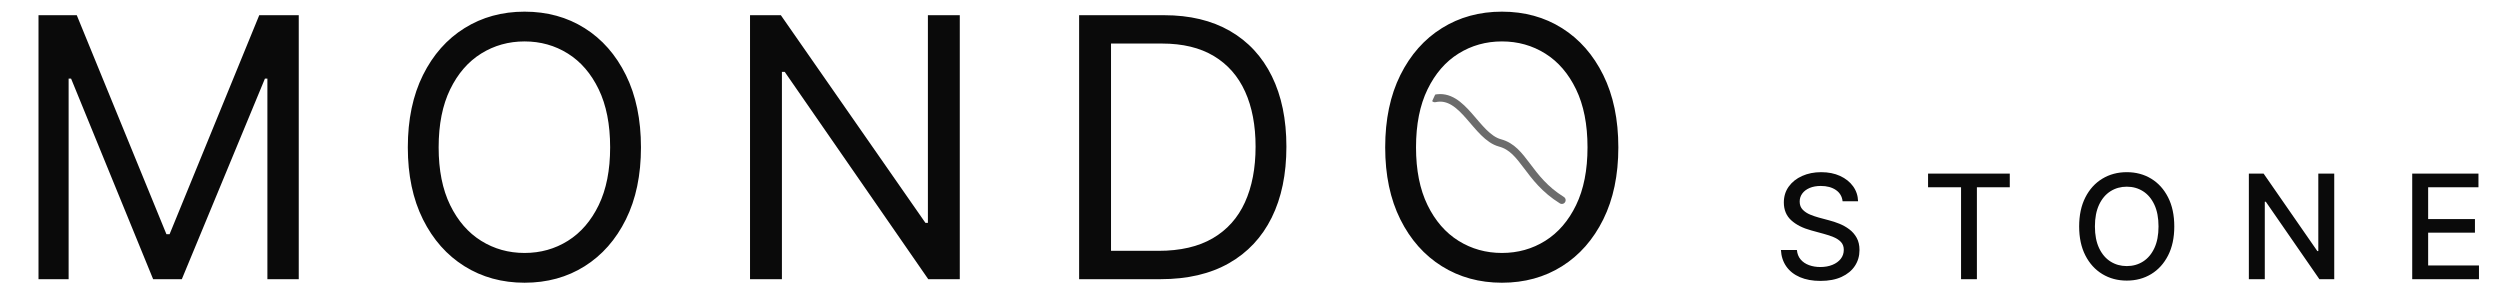
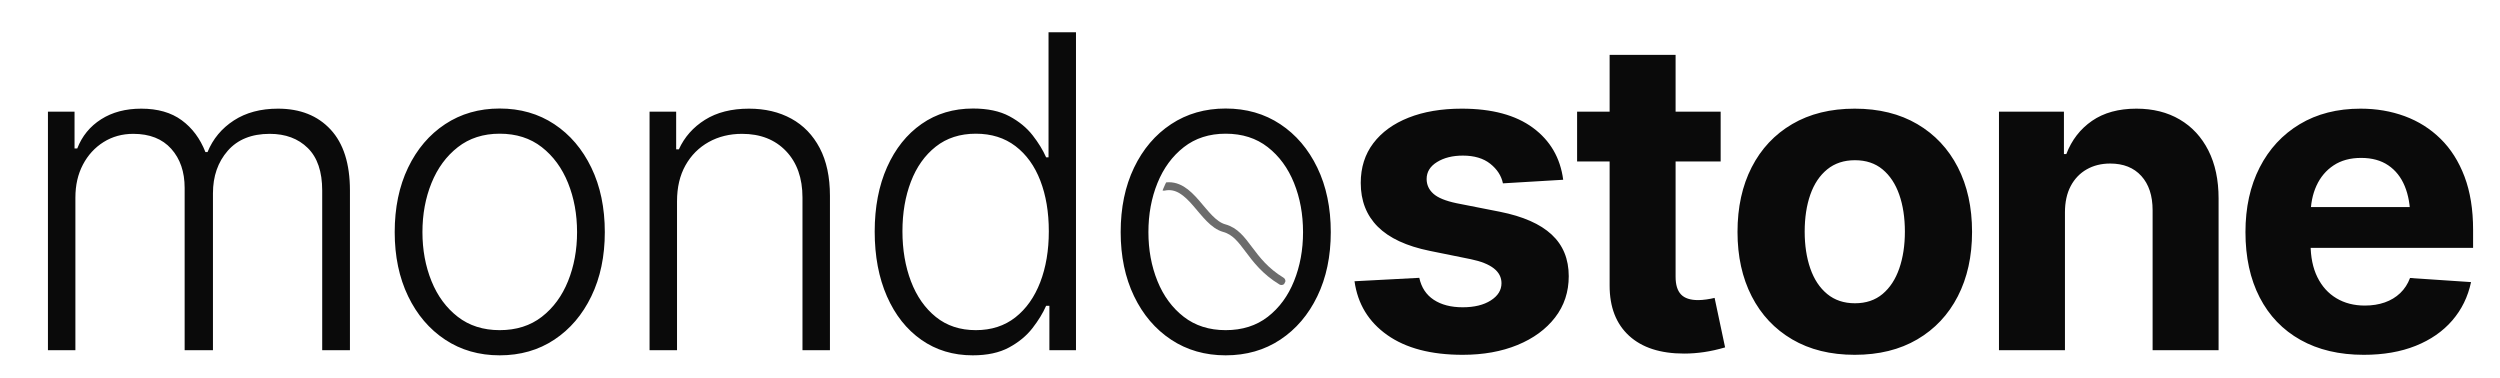
- <svg xmlns="http://www.w3.org/2000/svg" viewBox="-3 -55.4 496.1 58.4" role="img" aria-label="Mondo Stone">
+ <svg xmlns="http://www.w3.org/2000/svg" viewBox="-3 -57.7 411.9 62.2" role="img" aria-label="Mondo Stone">
  <g fill="#0a0a0a">
-     <path d="M4.641 -52.383H12.234L30.023 -8.93H30.656L48.445 -52.383H56.285V0.0H50.062V-39.797H49.57L33.082 0.0H27.387L11.109 -39.797H10.617V0.0H4.641ZM101.095 0.703Q94.416 0.703 89.177 -2.566Q83.939 -5.836 80.933 -11.865Q77.927 -17.895 77.927 -26.156Q77.927 -34.453 80.933 -40.5Q83.939 -46.547 89.177 -49.816Q94.416 -53.086 101.095 -53.086Q107.81 -53.086 113.013 -49.816Q118.216 -46.547 121.205 -40.5Q124.193 -34.453 124.193 -26.156Q124.193 -17.895 121.205 -11.865Q118.216 -5.836 113.013 -2.566Q107.81 0.703 101.095 0.703ZM101.095 -5.203Q105.841 -5.203 109.691 -7.611Q113.541 -10.02 115.808 -14.695Q118.076 -19.371 118.076 -26.156Q118.076 -32.977 115.808 -37.67Q113.541 -42.363 109.691 -44.771Q105.841 -47.18 101.095 -47.18Q96.349 -47.18 92.482 -44.771Q88.615 -42.363 86.33 -37.67Q84.045 -32.977 84.045 -26.156Q84.045 -19.371 86.33 -14.695Q88.615 -10.02 92.482 -7.611Q96.349 -5.203 101.095 -5.203ZM187.46 -52.383V0.0H181.202L152.726 -41.133H152.163V0.0H145.835V-52.383H151.952L180.64 -11.18H181.132V-52.383ZM227.313 0.0H214.727V-5.625H226.891Q233.395 -5.625 237.667 -8.121Q241.938 -10.617 244.048 -15.258Q246.157 -19.898 246.157 -26.297Q246.157 -32.625 244.083 -37.213Q242.009 -41.801 237.878 -44.279Q233.747 -46.758 227.595 -46.758H214.446V-52.383H228.016Q235.645 -52.383 241.077 -49.254Q246.509 -46.125 249.391 -40.271Q252.274 -34.418 252.274 -26.297Q252.274 -18.105 249.356 -12.217Q246.438 -6.328 240.866 -3.164Q235.294 0.0 227.313 0.0ZM217.47 -52.383V0.0H211.141V-52.383ZM295.045 0.703Q288.366 0.703 283.127 -2.566Q277.889 -5.836 274.883 -11.865Q271.877 -17.895 271.877 -26.156Q271.877 -34.453 274.883 -40.5Q277.889 -46.547 283.127 -49.816Q288.366 -53.086 295.045 -53.086Q301.76 -53.086 306.963 -49.816Q312.166 -46.547 315.155 -40.5Q318.143 -34.453 318.143 -26.156Q318.143 -17.895 315.155 -11.865Q312.166 -5.836 306.963 -2.566Q301.76 0.703 295.045 0.703ZM295.045 -5.203Q299.791 -5.203 303.641 -7.611Q307.491 -10.02 309.758 -14.695Q312.026 -19.371 312.026 -26.156Q312.026 -32.977 309.758 -37.67Q307.491 -42.363 303.641 -44.771Q299.791 -47.18 295.045 -47.18Q290.299 -47.18 286.432 -44.771Q282.565 -42.363 280.28 -37.67Q277.995 -32.977 277.995 -26.156Q277.995 -19.371 280.28 -14.695Q282.565 -10.02 286.432 -7.611Q290.299 -5.203 295.045 -5.203Z" />
-     <path d="M358.246 0.343Q355.901 0.343 354.178 -0.398Q352.455 -1.139 351.482 -2.517Q350.509 -3.895 350.405 -5.794H353.578Q353.679 -4.658 354.322 -3.907Q354.964 -3.156 355.987 -2.784Q357.009 -2.413 358.23 -2.413Q359.571 -2.413 360.623 -2.841Q361.675 -3.268 362.278 -4.035Q362.881 -4.801 362.881 -5.828Q362.881 -6.756 362.348 -7.345Q361.815 -7.934 360.918 -8.319Q360.021 -8.705 358.899 -9L356.43 -9.675Q353.907 -10.356 352.446 -11.693Q350.985 -13.03 350.985 -15.221Q350.985 -17.027 351.96 -18.378Q352.936 -19.73 354.617 -20.482Q356.297 -21.234 358.393 -21.234Q360.522 -21.234 362.152 -20.485Q363.781 -19.735 364.725 -18.432Q365.669 -17.128 365.716 -15.457H362.645Q362.485 -16.9 361.308 -17.7Q360.131 -18.501 358.325 -18.501Q357.048 -18.501 356.103 -18.1Q355.158 -17.699 354.644 -16.996Q354.129 -16.293 354.129 -15.39Q354.129 -14.403 354.738 -13.783Q355.347 -13.163 356.231 -12.804Q357.116 -12.445 357.931 -12.223L359.962 -11.678Q360.96 -11.424 362.014 -11Q363.067 -10.575 363.974 -9.896Q364.881 -9.217 365.439 -8.21Q365.998 -7.203 365.998 -5.783Q365.998 -4.019 365.085 -2.634Q364.172 -1.249 362.443 -0.453Q360.713 0.343 358.246 0.343ZM379.604 -18.236V-20.953H395.821V-18.236H389.296V0.0H386.151V-18.236ZM419.037 0.281Q416.329 0.281 414.19 -1.012Q412.051 -2.306 410.819 -4.715Q409.587 -7.124 409.587 -10.463Q409.587 -13.818 410.819 -16.234Q412.051 -18.65 414.19 -19.942Q416.329 -21.234 419.037 -21.234Q421.757 -21.234 423.883 -19.942Q426.01 -18.65 427.237 -16.234Q428.465 -13.818 428.465 -10.463Q428.465 -7.121 427.237 -4.712Q426.01 -2.303 423.883 -1.011Q421.757 0.281 419.037 0.281ZM419.037 -2.599Q420.84 -2.599 422.265 -3.503Q423.689 -4.407 424.513 -6.162Q425.337 -7.917 425.337 -10.463Q425.337 -13.022 424.513 -14.784Q423.689 -16.546 422.265 -17.45Q420.84 -18.354 419.037 -18.354Q417.237 -18.354 415.807 -17.45Q414.377 -16.546 413.546 -14.784Q412.715 -13.022 412.715 -10.463Q412.715 -7.917 413.546 -6.162Q414.377 -4.407 415.807 -3.503Q417.237 -2.599 419.037 -2.599ZM460.206 -20.953V0.0H457.259L446.633 -15.362H446.425V0.0H443.264V-20.953H446.189L456.854 -5.574H457.045V-20.953ZM475.68 0.0V-20.953H488.826V-18.236H478.841V-11.925H488.128V-9.231H478.841V-2.717H488.927V0.0Z" />
+     <path d="M4.898 0.0V-39.305H9.281V-33.234H9.727Q10.91 -36.293 13.658 -38.045Q16.406 -39.797 20.273 -39.797Q24.34 -39.797 26.941 -37.887Q29.543 -35.977 30.844 -32.648H31.195Q32.531 -35.906 35.525 -37.852Q38.52 -39.797 42.797 -39.797Q48.281 -39.797 51.469 -36.357Q54.656 -32.918 54.656 -26.32V0.0H50.086V-26.32Q50.086 -30.973 47.713 -33.31Q45.34 -35.648 41.437 -35.648Q36.961 -35.648 34.523 -32.859Q32.086 -30.07 32.086 -25.852V0.0H27.422V-26.742Q27.422 -30.715 25.213 -33.182Q23.004 -35.648 18.961 -35.648Q16.23 -35.648 14.068 -34.295Q11.906 -32.941 10.664 -30.58Q9.422 -28.219 9.422 -25.148V0.0ZM79.327 0.844Q74.242 0.844 70.339 -1.74Q66.437 -4.324 64.234 -8.906Q62.031 -13.488 62.031 -19.453Q62.031 -25.488 64.234 -30.076Q66.437 -34.664 70.339 -37.242Q74.242 -39.82 79.327 -39.82Q84.425 -39.82 88.322 -37.242Q92.218 -34.664 94.433 -30.07Q96.648 -25.477 96.648 -19.453Q96.648 -13.488 94.439 -8.906Q92.23 -4.324 88.333 -1.74Q84.437 0.844 79.327 0.844ZM79.327 -3.305Q83.441 -3.305 86.277 -5.508Q89.113 -7.711 90.595 -11.391Q92.077 -15.07 92.077 -19.453Q92.077 -23.871 90.589 -27.557Q89.101 -31.242 86.265 -33.457Q83.429 -35.672 79.327 -35.672Q75.273 -35.672 72.431 -33.451Q69.589 -31.23 68.095 -27.551Q66.601 -23.871 66.601 -19.453Q66.601 -15.07 68.089 -11.391Q69.578 -7.711 72.419 -5.508Q75.261 -3.305 79.327 -3.305ZM108.546 -24.539V0.0H104.022V-39.305H108.405V-33.094H108.85Q110.233 -36.129 113.157 -37.963Q116.081 -39.797 120.405 -39.797Q124.378 -39.797 127.378 -38.15Q130.378 -36.504 132.059 -33.305Q133.741 -30.105 133.741 -25.43V0.0H129.217V-25.148Q129.217 -29.965 126.505 -32.807Q123.792 -35.648 119.257 -35.648Q116.186 -35.648 113.76 -34.295Q111.335 -32.941 109.94 -30.463Q108.546 -27.984 108.546 -24.539ZM157.264 0.844Q152.447 0.844 148.803 -1.711Q145.158 -4.266 143.137 -8.865Q141.115 -13.465 141.115 -19.547Q141.115 -25.594 143.154 -30.164Q145.193 -34.734 148.838 -37.277Q152.482 -39.82 157.311 -39.82Q160.932 -39.82 163.305 -38.549Q165.678 -37.277 167.131 -35.414Q168.584 -33.551 169.357 -31.781H169.756V-52.383H174.279V0.0H169.897V-7.312H169.357Q168.572 -5.519 167.102 -3.627Q165.631 -1.734 163.24 -0.445Q160.85 0.844 157.264 0.844ZM157.779 -3.305Q161.611 -3.305 164.289 -5.408Q166.967 -7.512 168.385 -11.191Q169.803 -14.871 169.803 -19.594Q169.803 -24.316 168.402 -27.943Q167.002 -31.57 164.313 -33.621Q161.623 -35.672 157.779 -35.672Q153.877 -35.672 151.176 -33.539Q148.475 -31.406 147.08 -27.768Q145.686 -24.129 145.686 -19.594Q145.686 -15.035 147.092 -11.344Q148.498 -7.652 151.193 -5.479Q153.889 -3.305 157.779 -3.305ZM198.939 0.844Q193.853 0.844 189.951 -1.74Q186.048 -4.324 183.845 -8.906Q181.642 -13.488 181.642 -19.453Q181.642 -25.488 183.845 -30.076Q186.048 -34.664 189.951 -37.242Q193.853 -39.82 198.939 -39.82Q204.037 -39.82 207.933 -37.242Q211.83 -34.664 214.044 -30.07Q216.259 -25.477 216.259 -19.453Q216.259 -13.488 214.05 -8.906Q211.841 -4.324 207.945 -1.74Q204.048 0.844 198.939 0.844ZM198.939 -3.305Q203.052 -3.305 205.888 -5.508Q208.724 -7.711 210.206 -11.391Q211.689 -15.07 211.689 -19.453Q211.689 -23.871 210.201 -27.557Q208.712 -31.242 205.876 -33.457Q203.04 -35.672 198.939 -35.672Q194.884 -35.672 192.042 -33.451Q189.201 -31.23 187.707 -27.551Q186.212 -23.871 186.212 -19.453Q186.212 -15.07 187.701 -11.391Q189.189 -7.711 192.031 -5.508Q194.872 -3.305 198.939 -3.305Z" />
+     <path d="M254.552 -28.083 244.624 -27.492Q244.23 -29.37 242.539 -30.716Q240.848 -32.063 238.015 -32.063Q235.483 -32.063 233.768 -31.004Q232.052 -29.946 232.052 -28.209Q232.052 -26.782 233.16 -25.784Q234.267 -24.785 236.988 -24.216L244.132 -22.809Q249.834 -21.67 252.65 -19.055Q255.466 -16.439 255.466 -12.192Q255.466 -8.311 253.216 -5.396Q250.966 -2.482 247.025 -0.861Q243.084 0.759 237.987 0.759Q230.182 0.759 225.566 -2.5Q220.95 -5.759 220.17 -11.362L230.843 -11.925Q231.356 -9.541 233.226 -8.307Q235.097 -7.073 238.001 -7.073Q240.855 -7.073 242.62 -8.198Q244.385 -9.323 244.385 -11.039Q244.385 -13.943 239.351 -14.991L232.559 -16.369Q226.807 -17.543 224.002 -20.352Q221.196 -23.161 221.196 -27.563Q221.196 -31.366 223.267 -34.102Q225.338 -36.837 229.082 -38.317Q232.826 -39.797 237.846 -39.797Q245.299 -39.797 249.571 -36.643Q253.842 -33.49 254.552 -28.083ZM280.496 -39.305V-31.092H256.843V-39.305ZM262.201 -48.656H273.071V-12.094Q273.071 -10.132 273.957 -9.193Q274.843 -8.255 276.784 -8.255Q277.402 -8.255 278.179 -8.367Q278.956 -8.48 279.498 -8.62L281.227 -0.464Q279.434 0.063 277.768 0.309Q276.102 0.555 274.47 0.555Q268.606 0.555 265.404 -2.384Q262.201 -5.323 262.201 -10.645ZM302.58 0.759Q296.617 0.759 292.283 -1.782Q287.948 -4.324 285.61 -8.884Q283.272 -13.444 283.272 -19.491Q283.272 -25.58 285.61 -30.146Q287.948 -34.713 292.283 -37.255Q296.617 -39.797 302.58 -39.797Q308.556 -39.797 312.891 -37.255Q317.226 -34.713 319.571 -30.146Q321.916 -25.58 321.916 -19.491Q321.916 -13.444 319.571 -8.884Q317.226 -4.324 312.891 -1.782Q308.556 0.759 302.58 0.759ZM302.622 -7.734Q305.35 -7.734 307.171 -9.26Q308.993 -10.786 309.921 -13.461Q310.849 -16.137 310.849 -19.533Q310.849 -22.978 309.921 -25.629Q308.993 -28.28 307.171 -29.792Q305.35 -31.303 302.622 -31.303Q299.901 -31.303 298.048 -29.792Q296.195 -28.28 295.267 -25.629Q294.339 -22.978 294.339 -19.533Q294.339 -16.137 295.267 -13.461Q296.195 -10.786 298.048 -9.26Q299.901 -7.734 302.622 -7.734ZM337.221 -22.697V0.0H326.351V-39.305H337.053V-32.316H337.446Q338.775 -35.782 341.683 -37.789Q344.59 -39.797 348.992 -39.797Q353.091 -39.797 356.132 -38.011Q359.173 -36.225 360.853 -32.906Q362.534 -29.588 362.534 -25.003V0.0H351.664V-23.063Q351.664 -26.656 349.807 -28.705Q347.951 -30.755 344.675 -30.755Q342.488 -30.755 340.804 -29.795Q339.12 -28.835 338.171 -27.046Q337.221 -25.256 337.221 -22.697ZM386.453 0.759Q380.413 0.759 376.029 -1.698Q371.645 -4.155 369.304 -8.698Q366.962 -13.24 366.962 -19.462Q366.962 -25.53 369.3 -30.104Q371.638 -34.678 375.899 -37.237Q380.16 -39.797 385.933 -39.797Q389.835 -39.797 393.206 -38.556Q396.578 -37.315 399.109 -34.829Q401.64 -32.344 403.054 -28.603Q404.467 -24.863 404.467 -19.842V-16.861H371.294V-23.583H399.194L394.117 -21.825Q394.117 -24.834 393.203 -27.039Q392.289 -29.243 390.489 -30.463Q388.689 -31.683 386.017 -31.683Q383.345 -31.683 381.489 -30.456Q379.633 -29.229 378.662 -27.109Q377.692 -24.989 377.692 -22.247V-17.494Q377.692 -14.316 378.806 -12.044Q379.921 -9.773 381.939 -8.564Q383.957 -7.355 386.622 -7.355Q388.429 -7.355 389.909 -7.871Q391.389 -8.388 392.458 -9.408Q393.526 -10.427 394.075 -11.897L404.129 -11.222Q403.363 -7.594 401.032 -4.897Q398.701 -2.201 395.006 -0.721Q391.311 0.759 386.453 0.759Z" />
  </g>
  <defs>
-     <clipPath id="c51730">
-       <ellipse cx="732" cy="745" rx="444" ry="557" />
+     <clipPath id="c54040">
+       <ellipse cx="573" cy="554" rx="332" ry="430" />
    </clipPath>
  </defs>
-   <g transform="translate(269.28 0.00) scale(0.03516 -0.03516)" clip-path="url(#c51730)" fill="none" stroke="#0a0a0a" stroke-linecap="round">
-     <path d="M354 1020 C514 1055 587 805 722 769 S877 566 1071 446" stroke-width="42.7" stroke-opacity="0.6" />
+   <g transform="translate(178.81 0.00) scale(0.03516 -0.03516)" clip-path="url(#c54040)" fill="none" stroke="#0a0a0a" stroke-linecap="round">
+     <path d="M283 766 C410 793 464 600 566 572 S682 416 834 324" stroke-width="37.0" stroke-opacity="0.6" />
  </g>
</svg>
